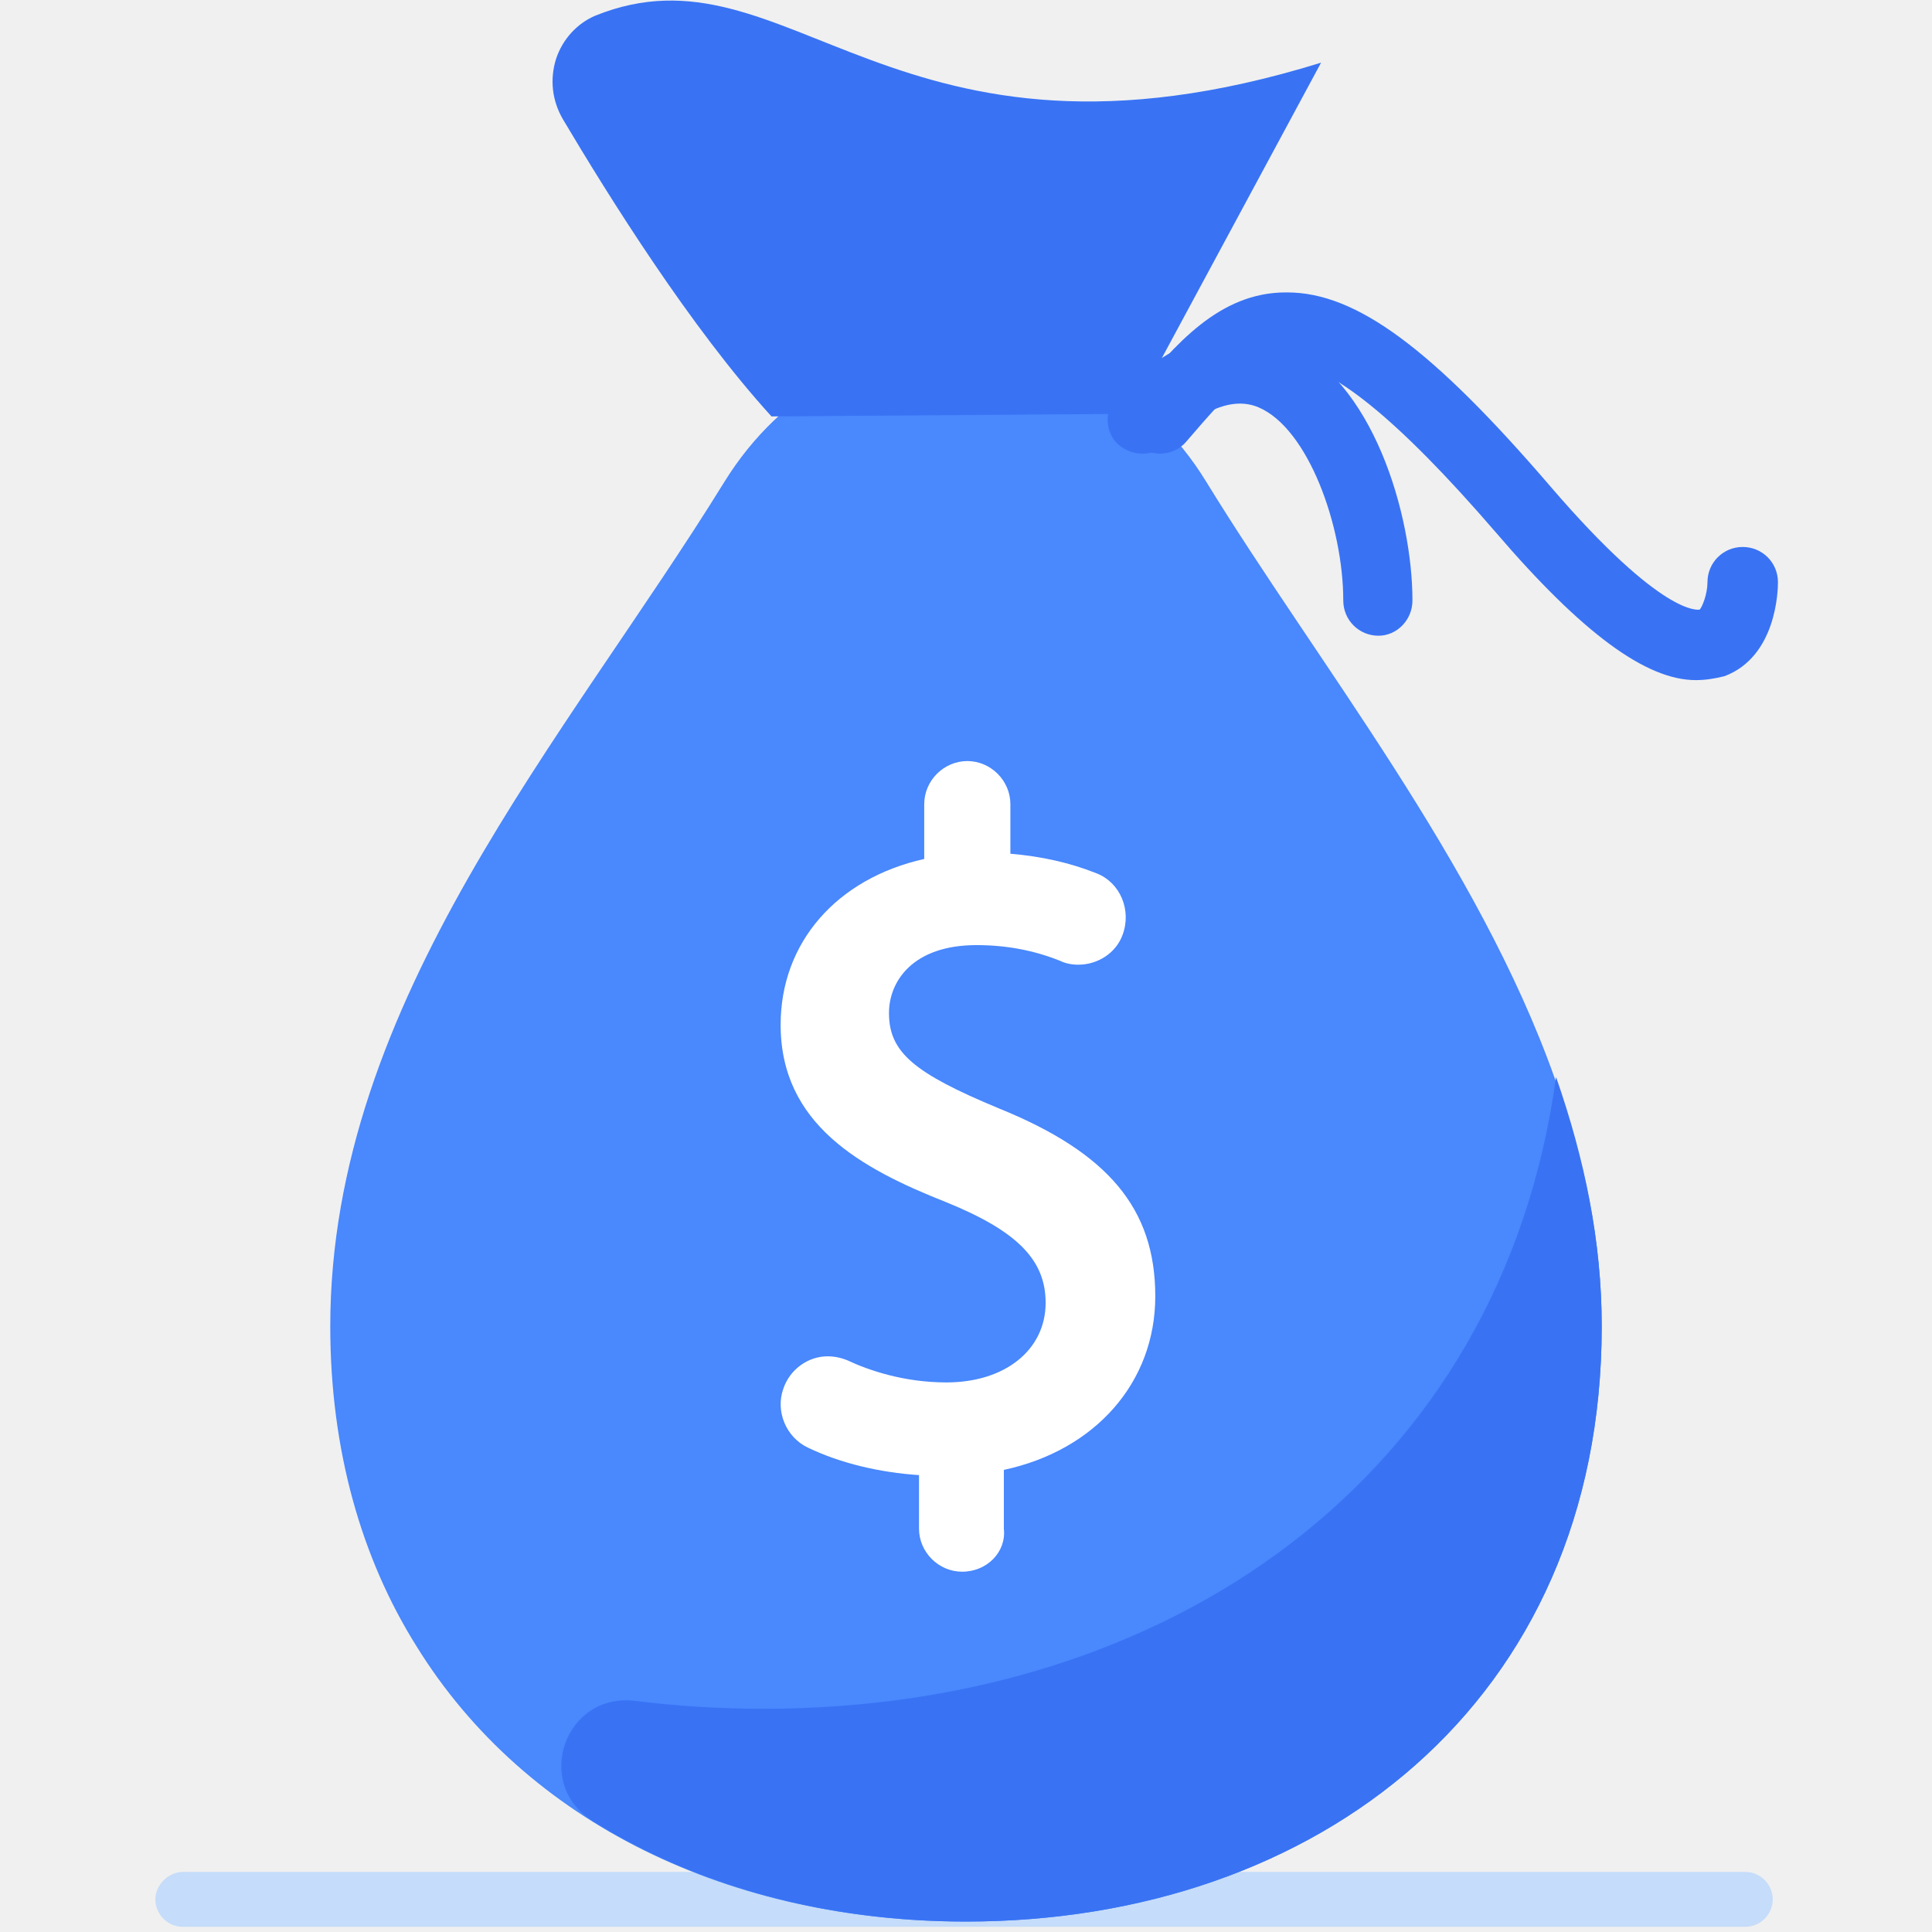
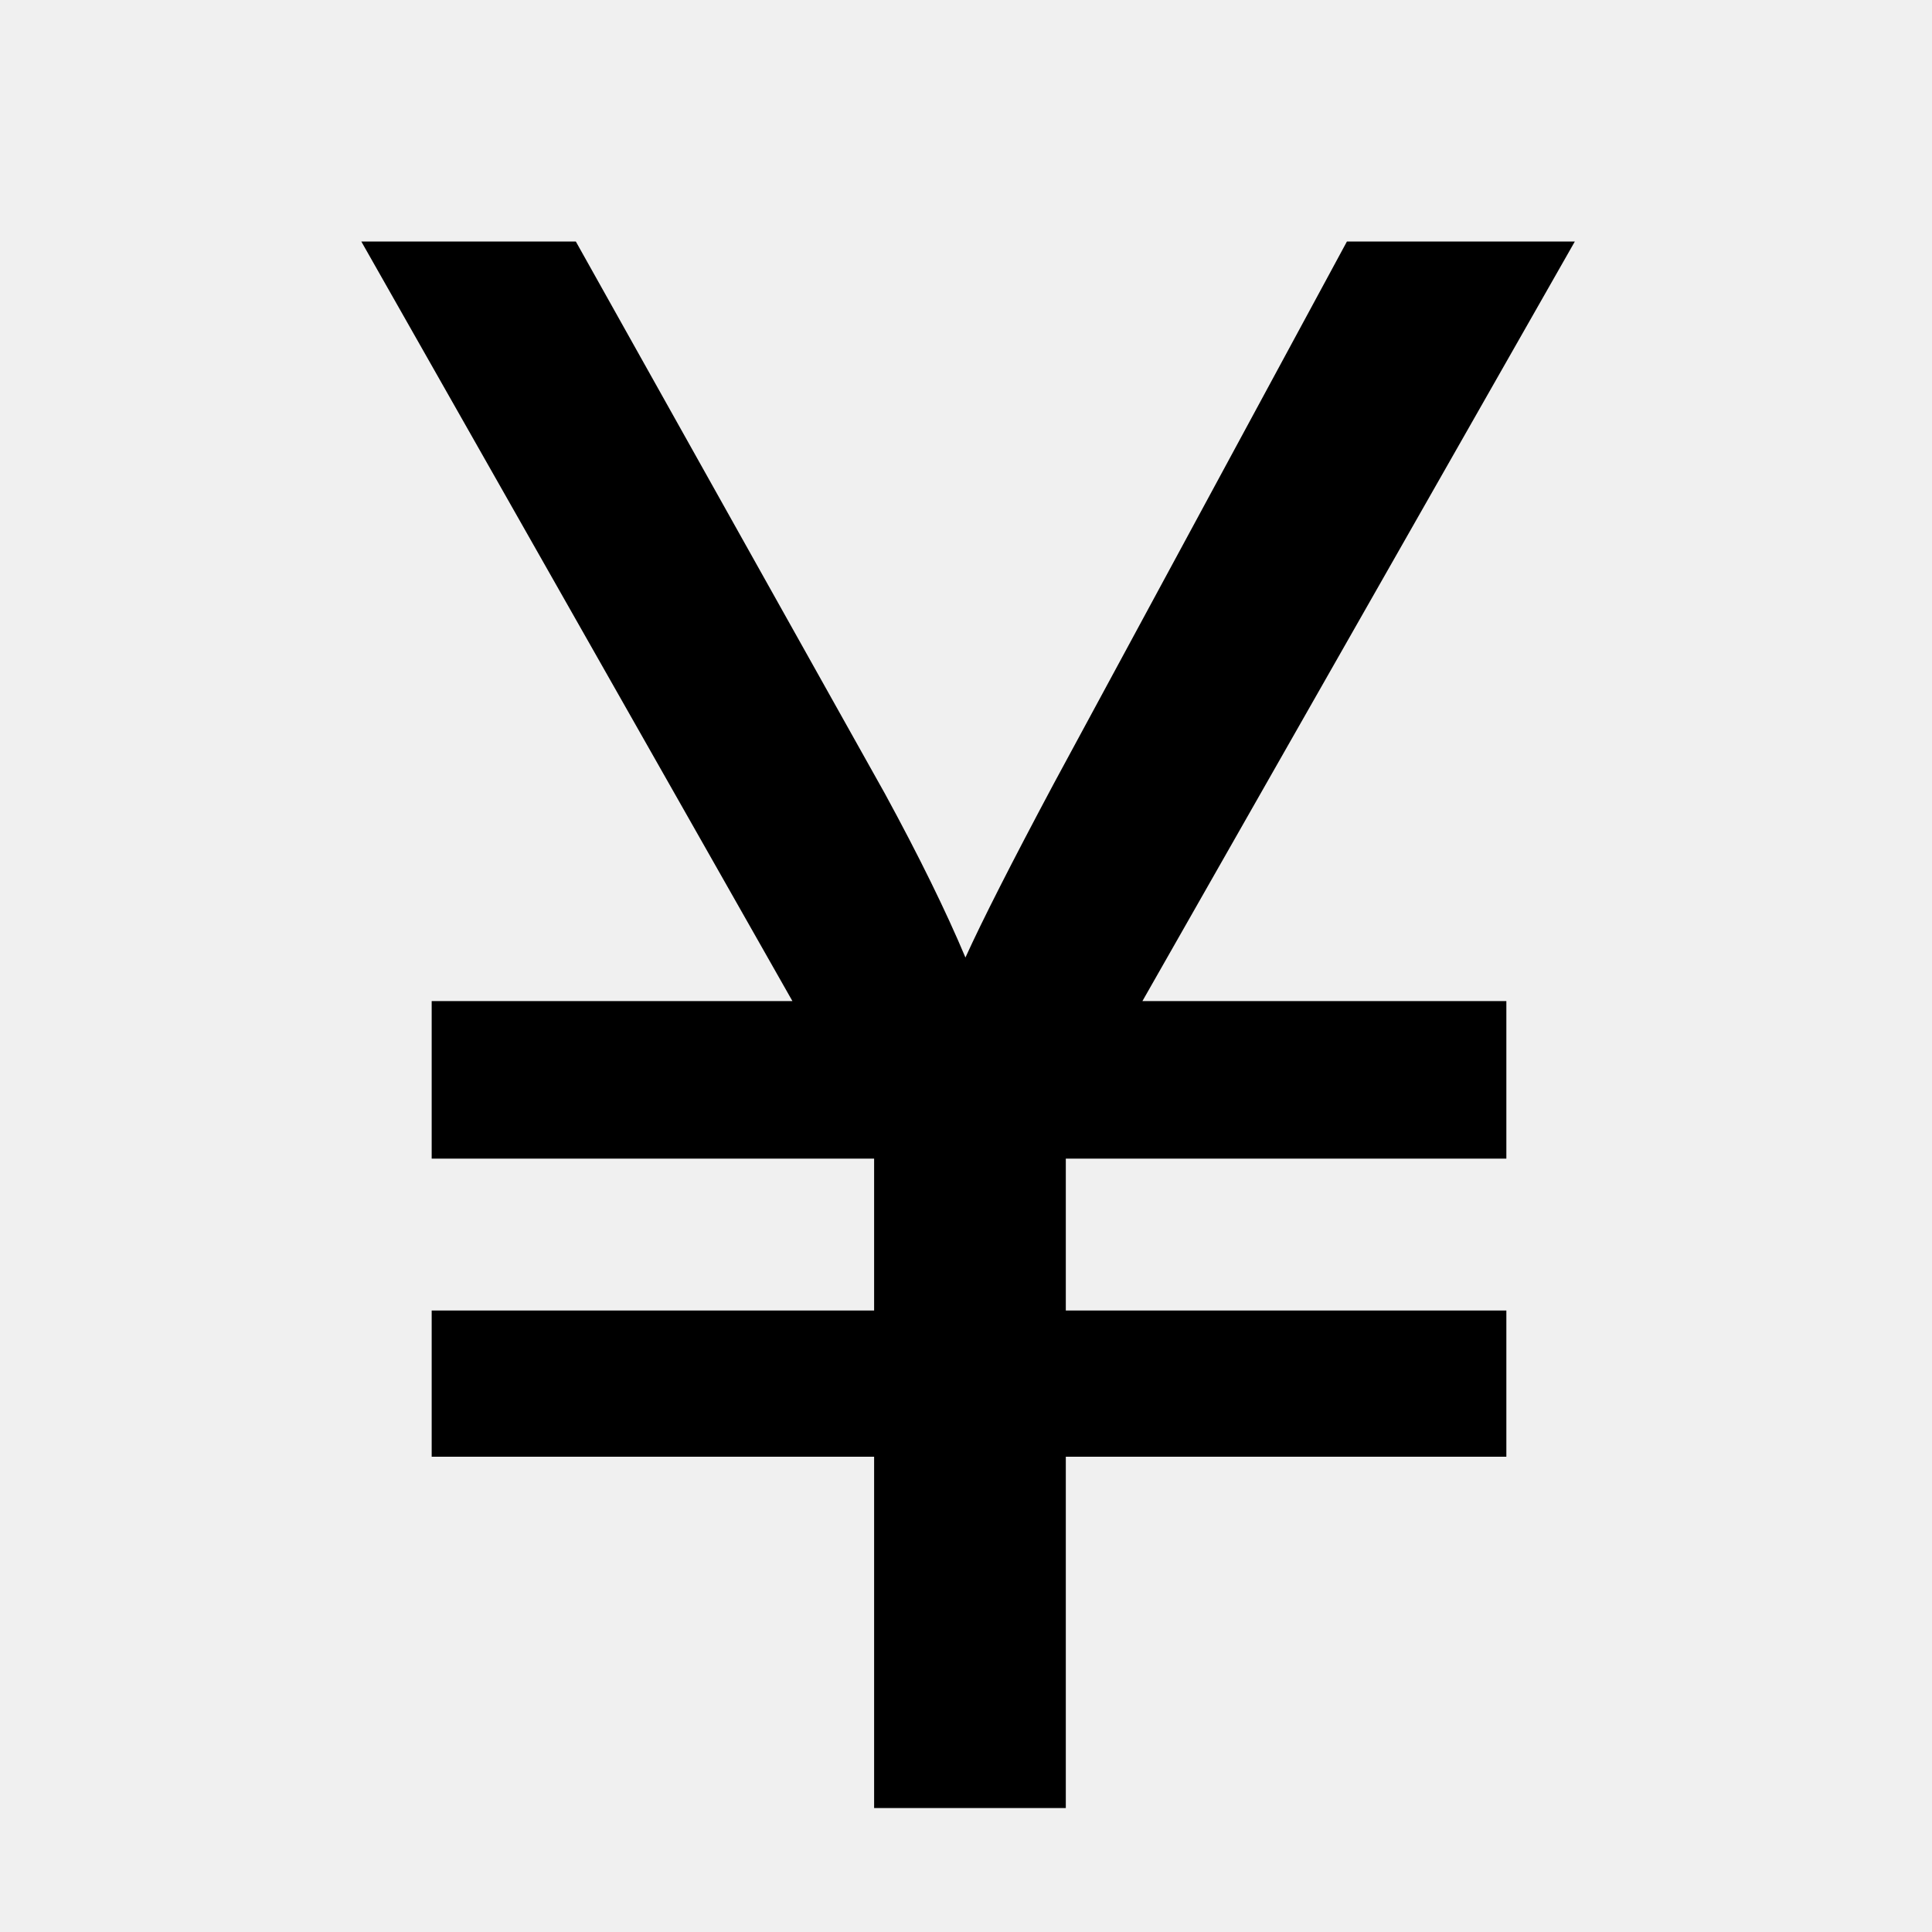
- <svg xmlns="http://www.w3.org/2000/svg" t="1598340687579" class="icon" viewBox="0 0 1024 1024" version="1.1" p-id="5322" width="200" height="200">
+ <svg xmlns="http://www.w3.org/2000/svg" t="1598348110183" class="icon" viewBox="0 0 1024 1024" version="1.1" p-id="2278" width="200" height="200">
  <defs>
    <style type="text/css" />
  </defs>
-   <path d="M925.059 1021.232H96.865c-8.303 0-14.53-6.919-14.53-14.53s6.919-14.53 14.53-14.53h828.195c8.303 0 14.53 6.919 14.53 14.53s-6.227 14.53-14.53 14.53z" fill="#C5DCFA" p-id="5323" />
-   <path d="M848.951 702.962c0 199.265-150.832 315.503-336.951 315.503-124.541 0-233.168-51.892-291.286-145.989-29.059-46.357-45.665-103.784-45.665-169.514 0-172.281 125.232-312.043 208.951-447.654 60.886-98.249 195.114-98.249 255.308 0 59.503 96.865 143.914 201.341 184.735 316.195 15.914 42.897 24.908 86.486 24.908 131.459z" fill="#4988FD" p-id="5324" />
-   <path d="M848.951 702.962c0 199.265-150.832 315.503-336.951 315.503-74.032 0-142.53-18.681-197.881-53.276-31.827-20.065-14.53-68.497 22.832-63.654 22.141 2.768 44.281 4.151 67.805 4.151 213.795 0 390.919-121.773 419.978-334.876 15.222 43.589 24.216 87.178 24.216 132.151zM408.908 220.714c-42.897-47.049-86.486-116.93-110.703-157.751-5.535-9.686-6.919-20.757-3.459-31.827 3.459-10.378 11.07-18.681 20.757-22.832 103.092-41.514 157.059 95.481 384.692 24.908L599.87 219.33l-190.962 1.384z" fill="#3973F4" p-id="5325" />
-   <path d="M898.768 360.476c-26.292 0-60.195-24.908-105.859-78.184-51.892-60.195-88.562-89.946-111.395-89.946-16.605 0-31.135 16.605-52.584 41.514-6.227 7.611-17.989 8.995-26.292 2.076-7.611-6.227-8.995-17.989-2.076-26.292 22.141-26.984 45.665-54.659 80.951-54.659h0.692c36.67 0 76.8 29.751 139.762 103.092 59.503 69.189 78.184 65.038 78.876 65.038 1.384-1.384 4.151-8.303 4.151-14.53 0-10.378 8.303-18.681 18.681-18.681 10.378 0 18.681 8.303 18.681 18.681 0 4.151-0.692 39.438-28.368 49.816-5.535 1.384-10.378 2.076-15.222 2.076z" fill="#3973F4" p-id="5326" />
-   <path d="M730.638 336.951c-10.378 0-18.681-8.303-18.681-18.681 0-39.438-18.681-91.33-44.973-102.4-13.146-5.535-29.751 0.692-48.432 19.373-6.919 6.919-18.681 6.919-26.292 0-6.919-6.919-6.919-18.681 0-26.292 37.362-37.362 69.189-35.978 88.562-27.676 47.049 19.373 67.805 92.022 67.805 136.995 0 10.378-8.303 18.681-17.989 18.681z" fill="#3973F4" p-id="5327" />
-   <path d="M509.924 833.038c-12.454 0-22.832-10.378-22.832-22.832V781.838c-20.757-1.384-41.514-6.227-58.811-14.53-11.762-5.535-17.297-19.373-13.146-31.135 3.459-10.378 13.146-17.297 23.524-17.297 3.459 0 6.919 0.692 10.378 2.076 11.762 5.535 30.443 11.762 52.584 11.762 31.135 0 52.584-17.297 52.584-42.205 0-22.832-15.222-38.054-52.584-53.276-45.665-17.989-87.87-41.514-87.87-94.097 0-43.589 29.751-77.492 76.108-87.87v-29.059c0-12.454 10.378-22.832 22.832-22.832 12.454 0 22.832 10.378 22.832 22.832v26.292c16.605 1.384 31.827 4.843 45.665 10.378 12.454 4.843 18.681 19.373 13.838 32.519-3.459 9.686-13.146 15.914-23.524 15.914-3.459 0-6.919-0.692-9.686-2.076-13.838-5.535-28.368-8.303-44.281-8.303-33.903 0-46.357 19.373-46.357 35.978 0 20.757 13.146 31.827 58.119 50.508 58.119 23.524 83.027 53.276 83.027 99.632 0 45.665-31.827 81.643-80.259 92.022v31.135c1.384 12.454-8.995 22.832-22.141 22.832z" fill="#FFFFFF" p-id="5328" />
+   <path d="M463.3 958.3V772.1H228.8v-77.5h234.5v-80.5H228.8v-83.5H420L191.5 128h113.7L469 420.6c18.2 33.4 32.4 62.4 42.7 86.9 9-19.8 24.6-50.5 46.8-92.1L713.9 128h120.8L605.5 530.6h192.9v83.5H564.9v80.5h233.5v77.5H564.9v186.2H463.3z" fill="" p-id="2279" />
</svg>
